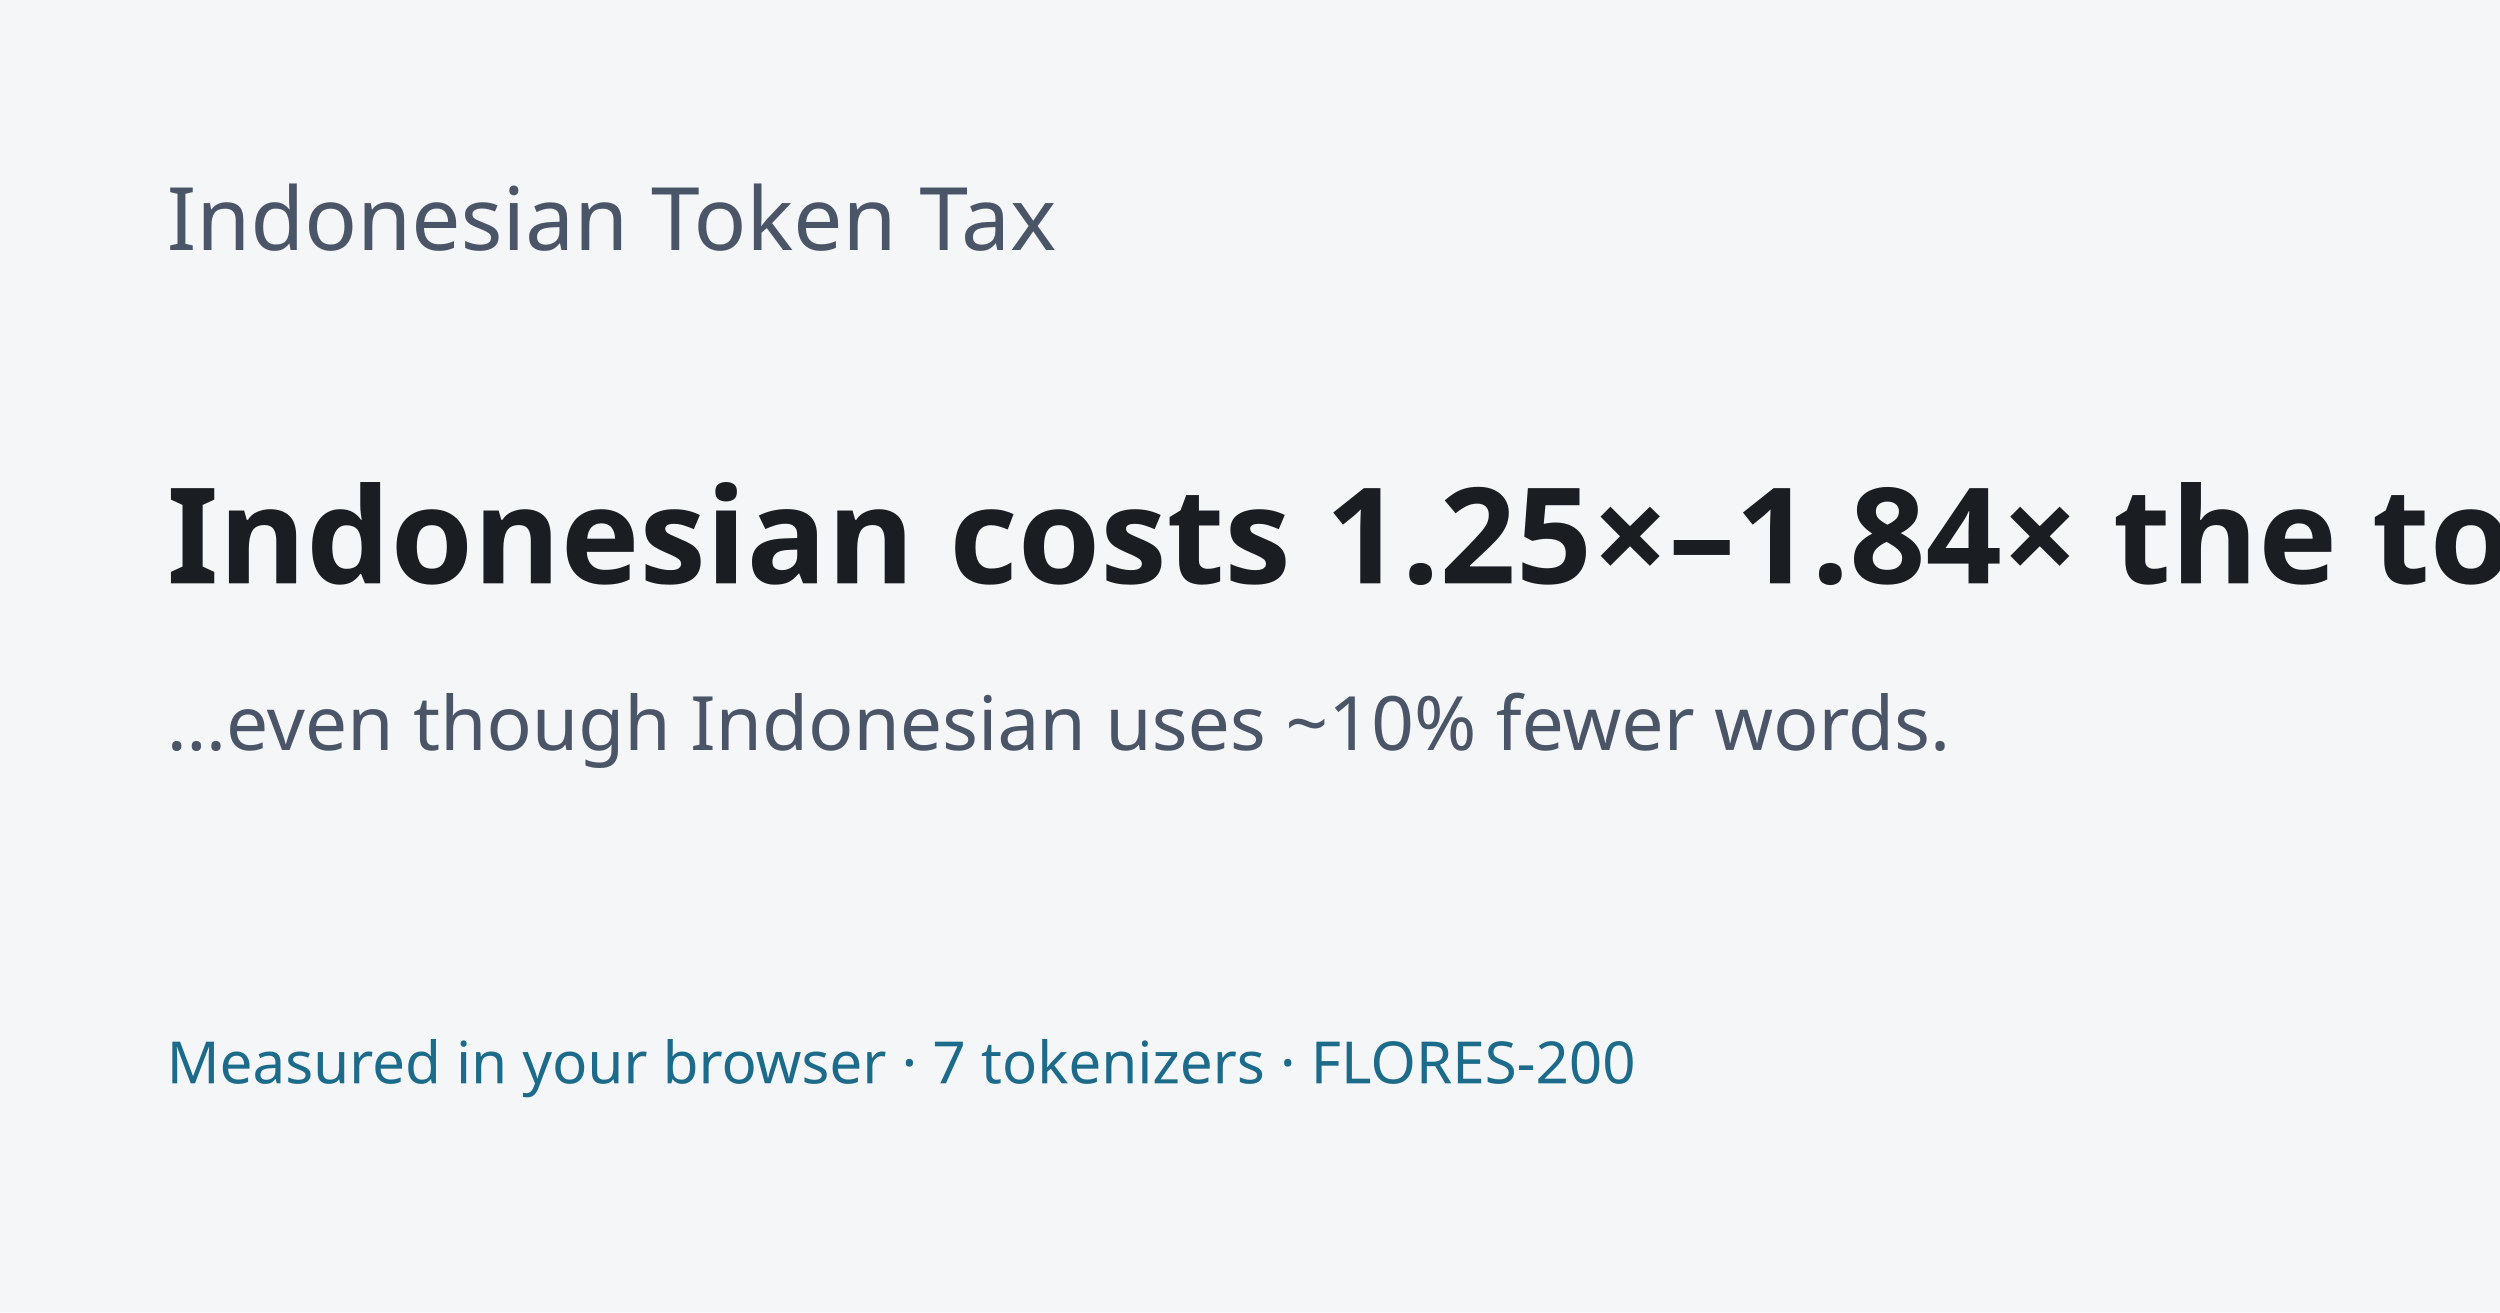
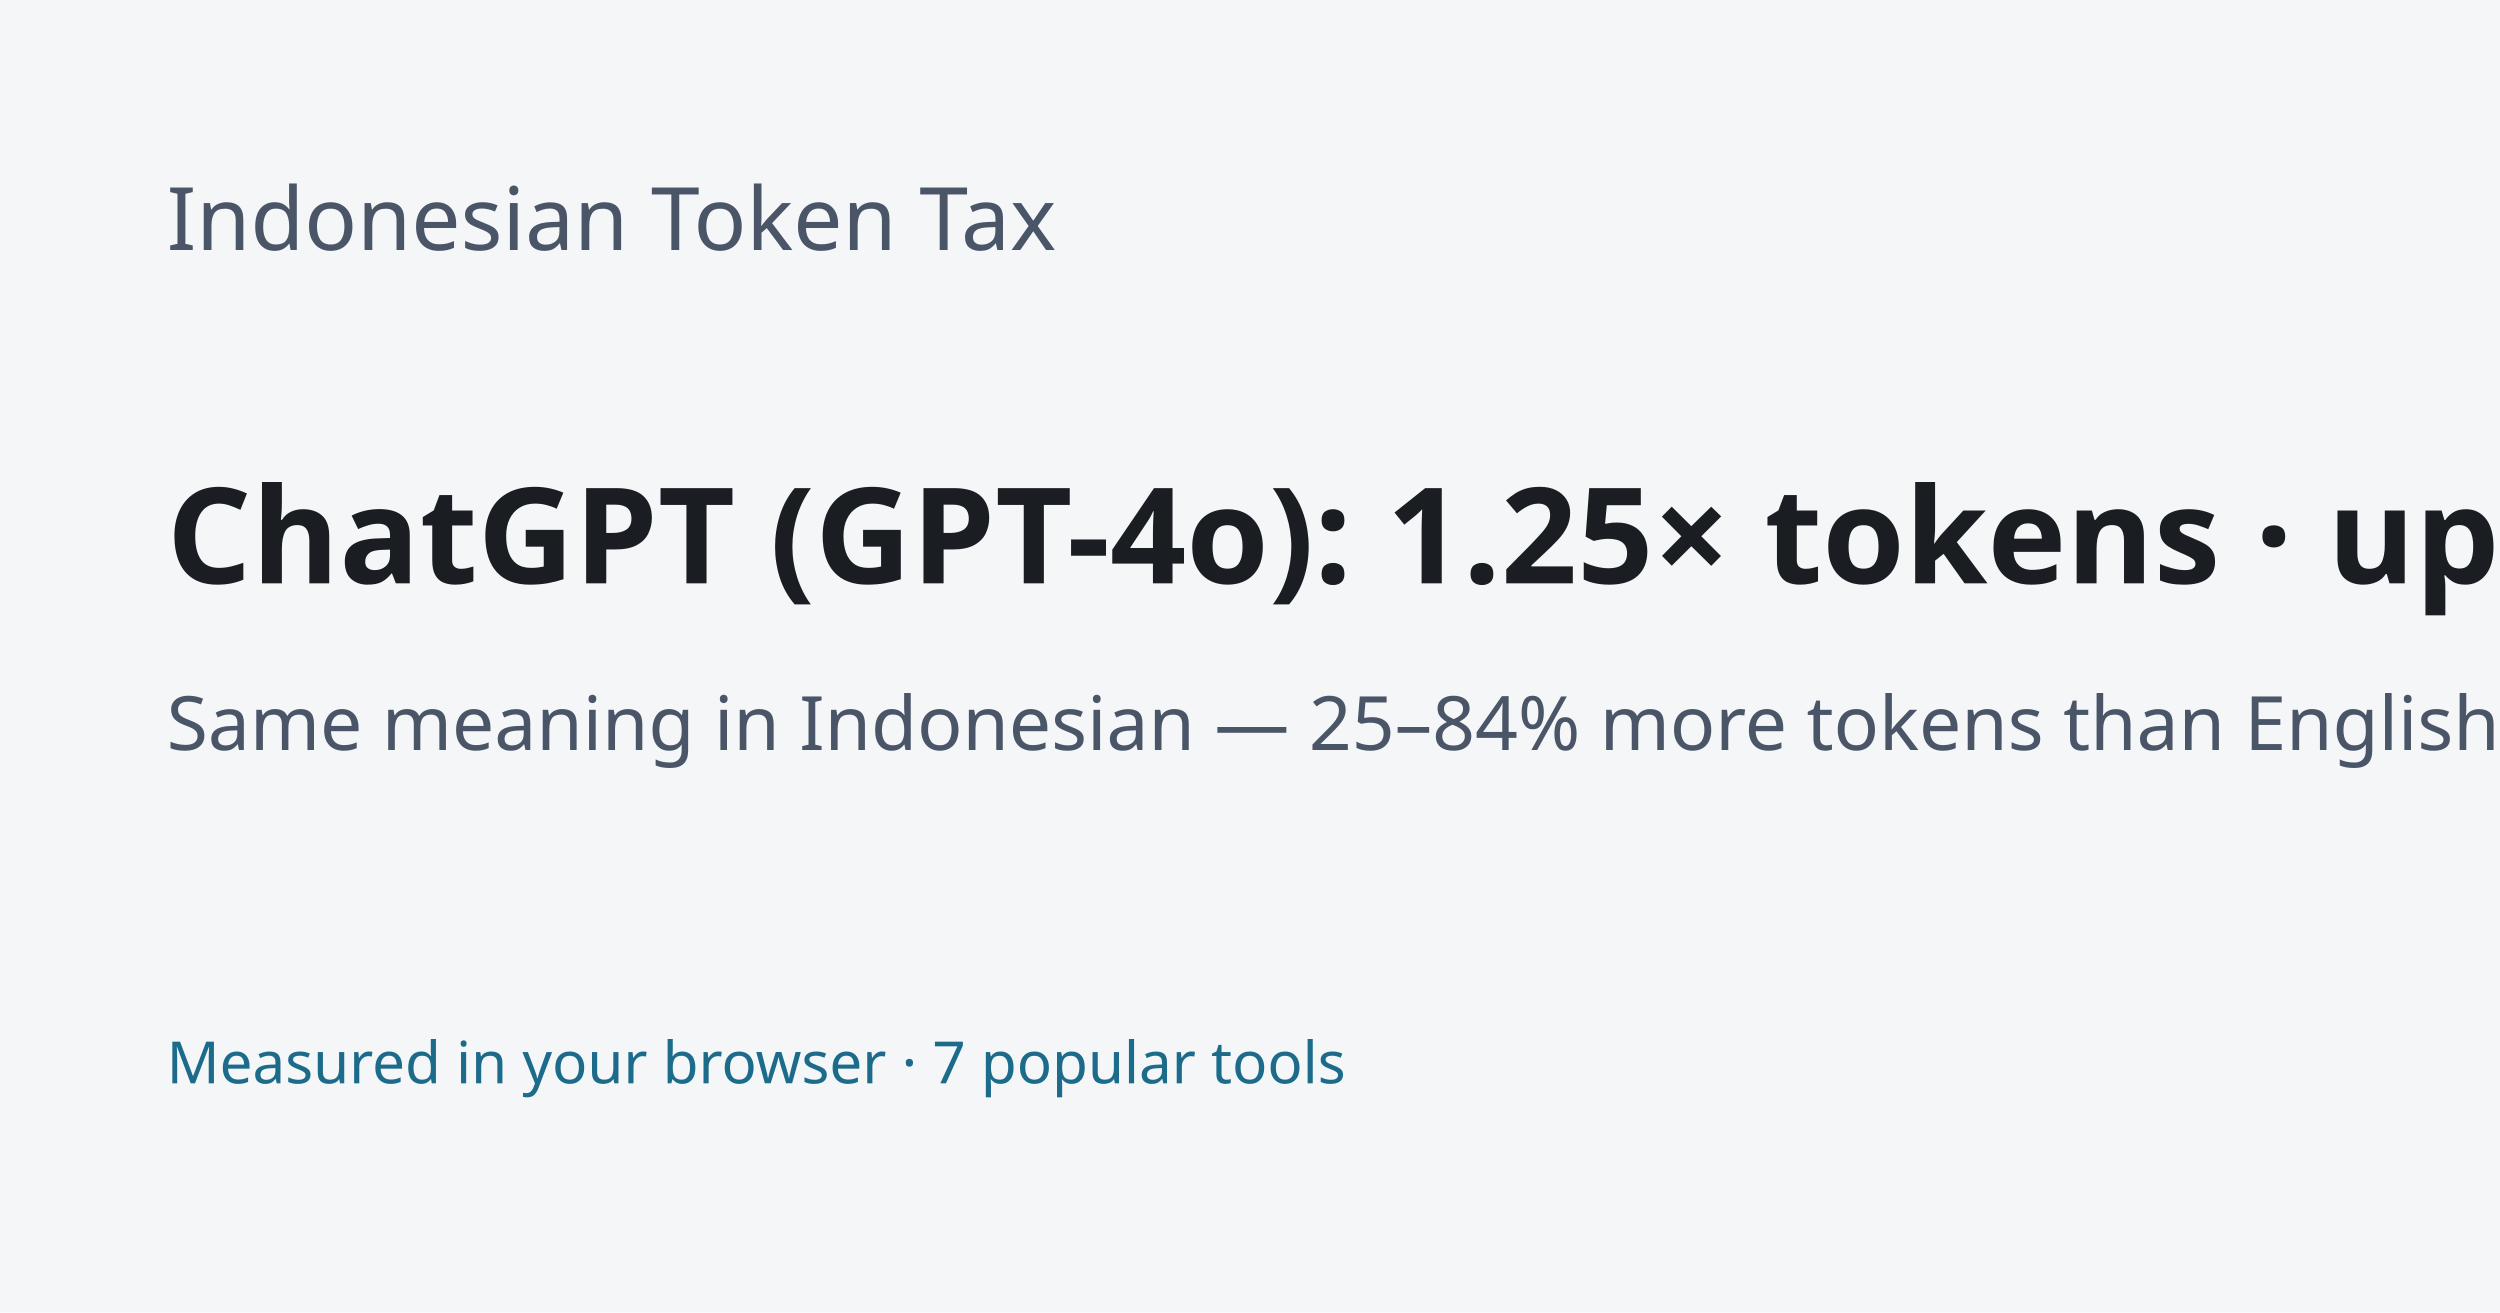
<svg xmlns="http://www.w3.org/2000/svg" width="1200" height="630" viewBox="0 0 1200 630">
  <rect width="1200" height="630" fill="#f4f6f8" />
  <text x="80" y="120" font-family="system-ui,sans-serif" font-size="42" fill="#4a5568">Indonesian Token Tax</text>
  <text x="80" y="280" font-family="system-ui,sans-serif" font-size="64" font-weight="700" fill="#1a1d21">
-     Indonesian costs 1.25×–1.84× the tokens of English
+     ChatGPT (GPT-4o): 1.25× tokens · up to 1.84× on Mistral
  </text>
  <text x="80" y="360" font-family="system-ui,sans-serif" font-size="36" fill="#4a5568">
-     …even though Indonesian uses ~10% fewer words.
+     Same meaning in Indonesian — 25–84% more tokens than English.
  </text>
-   <text x="80" y="520" font-family="system-ui,sans-serif" font-size="28" fill="#1d6b8a">Measured in your browser · 7 tokenizers · FLORES-200</text>
+   <text x="80" y="520" font-family="system-ui,sans-serif" font-size="28" fill="#1d6b8a">Measured in your browser · 7 popular tools</text>
</svg>
